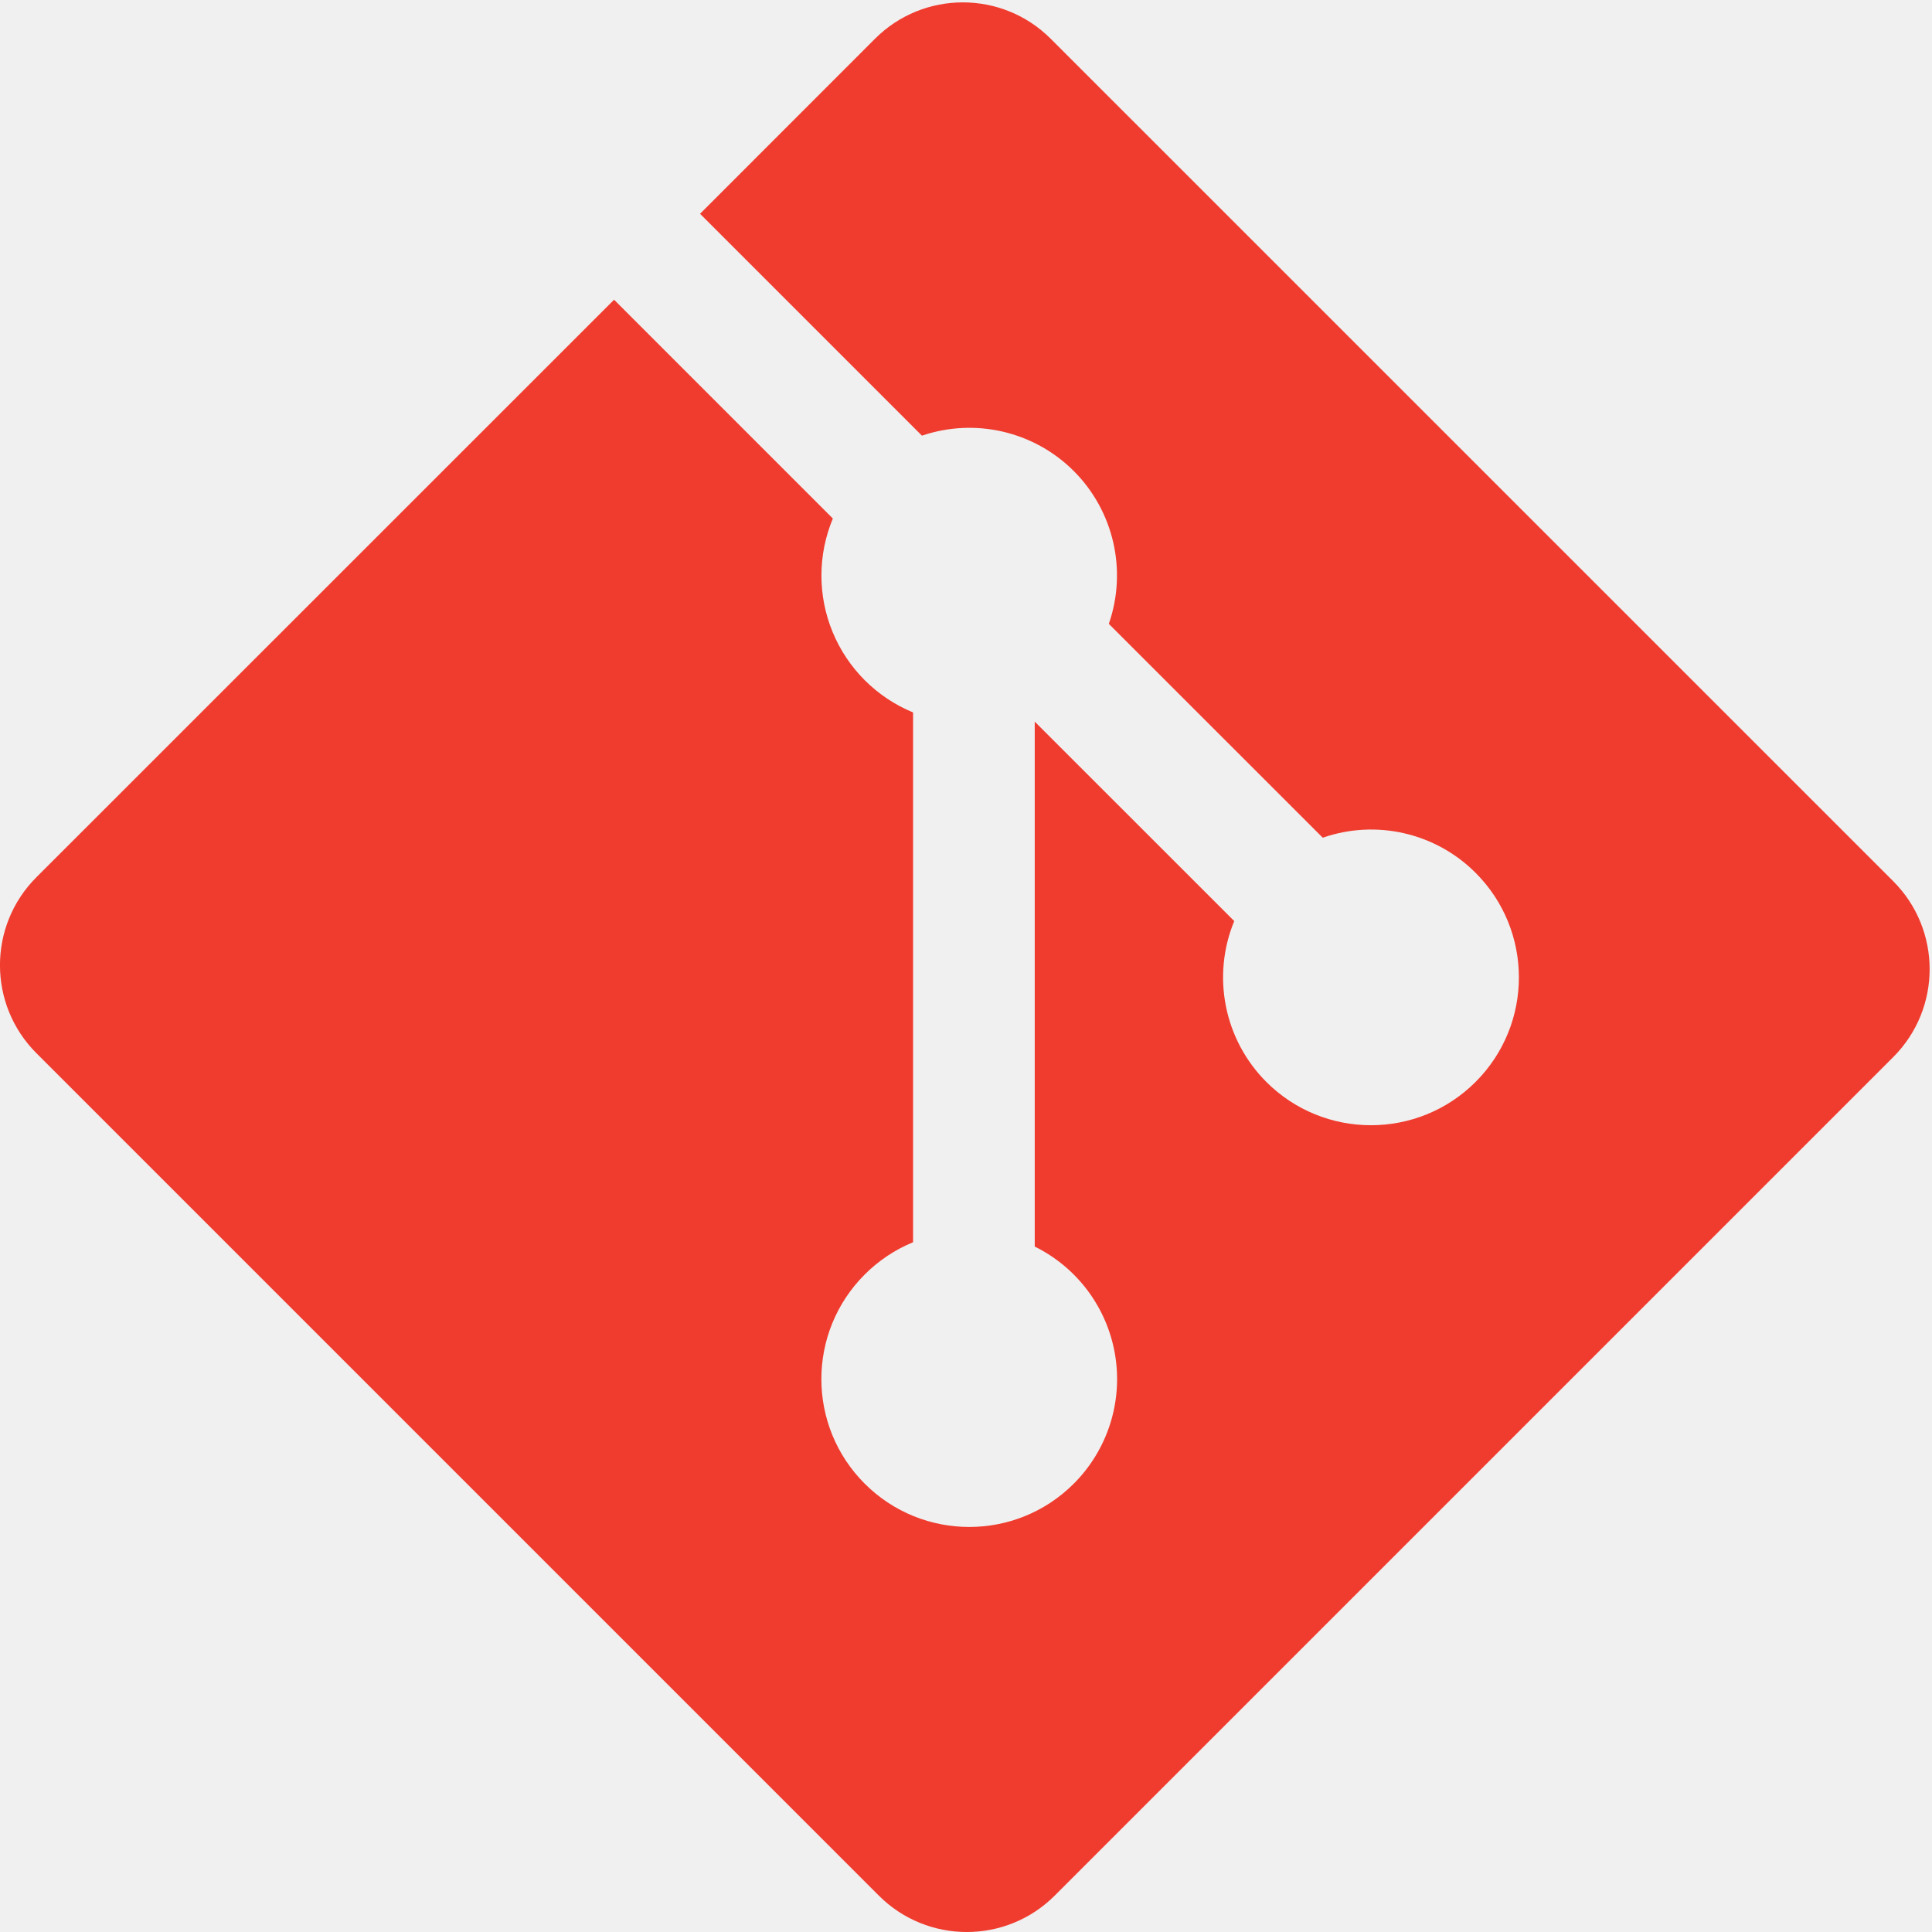
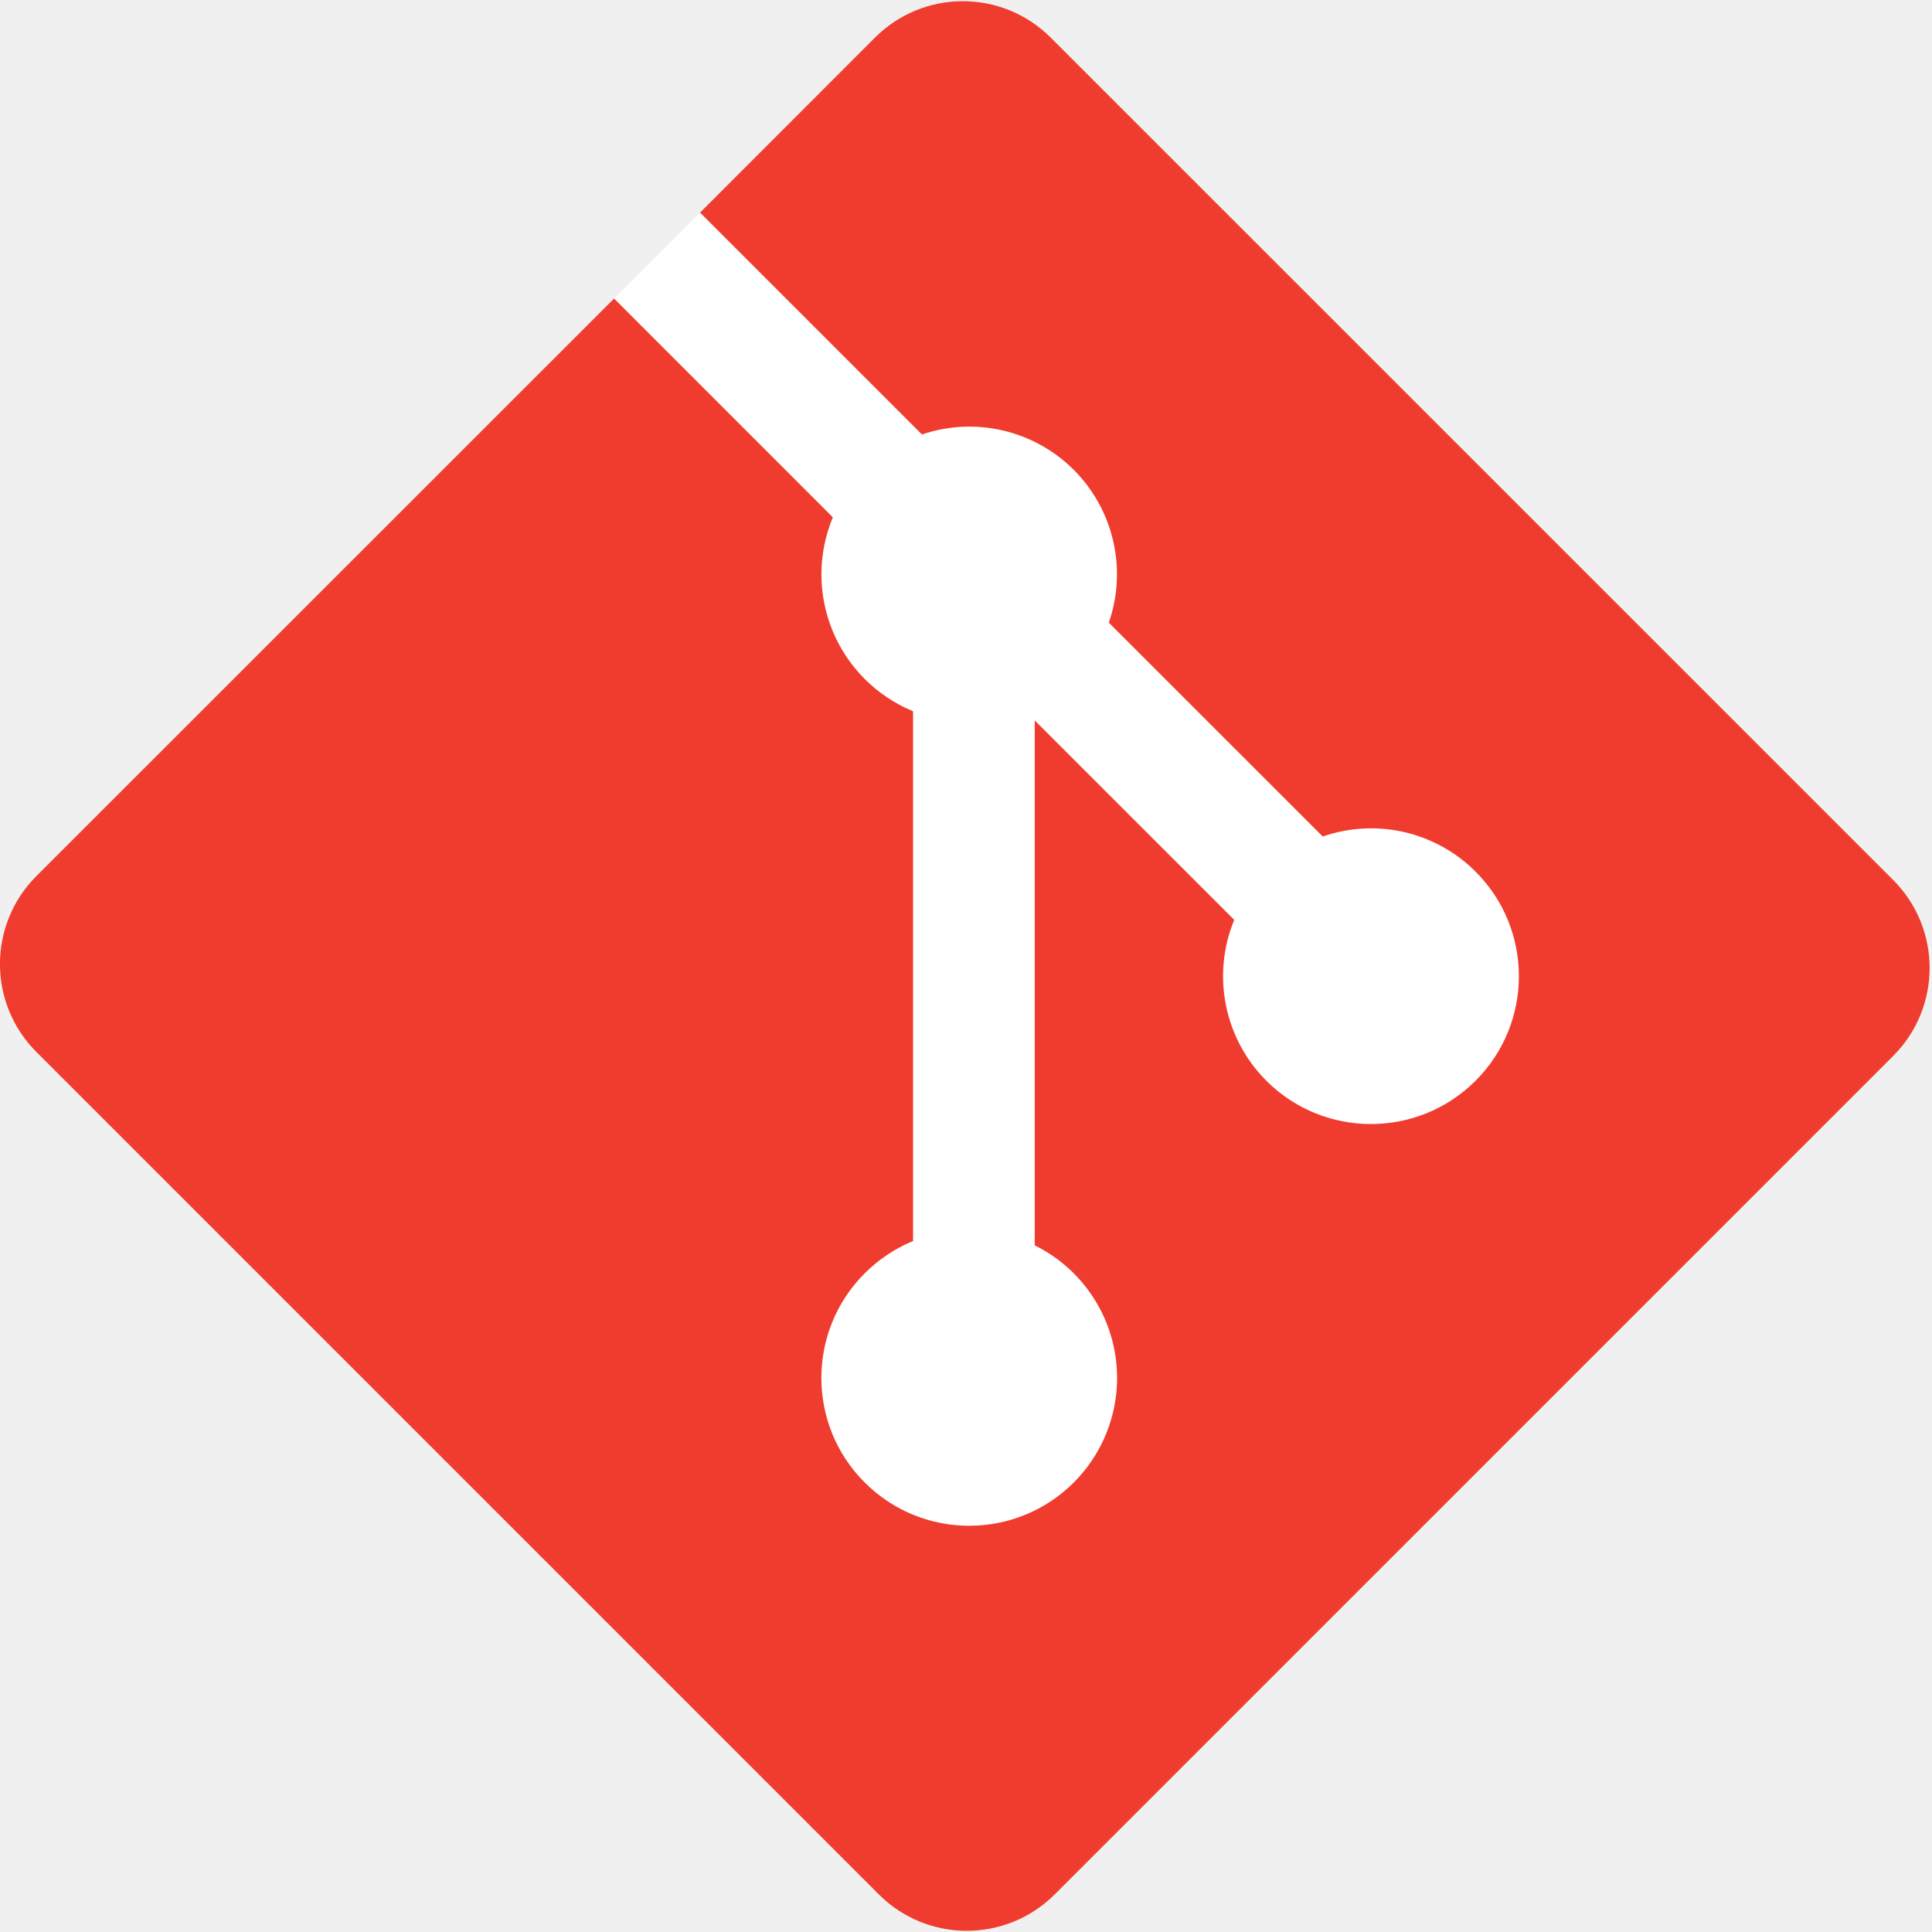
- <svg xmlns="http://www.w3.org/2000/svg" width="92pt" height="92pt" viewBox="0 0 92 92">
-   <defs>
-     <clipPath id="a">
-       <path d="M0 .113h91.887V92H0Zm0 0" />
-     </clipPath>
-   </defs>
-   <g clip-path="url(#a)">
-     <path style="stroke:none;fill-rule:nonzero;fill:#f03c2e;fill-opacity:1" d="M90.156 41.965 50.036 1.848a5.918 5.918 0 0 0-8.372 0l-8.328 8.332 10.566 10.566a7.03 7.03 0 0 1 7.23 1.684 7.034 7.034 0 0 1 1.669 7.277l10.187 10.184a7.028 7.028 0 0 1 7.278 1.672 7.04 7.04 0 0 1 0 9.957 7.05 7.05 0 0 1-9.965 0 7.044 7.044 0 0 1-1.528-7.66l-9.5-9.497V59.36a7.04 7.04 0 0 1 1.86 11.29 7.04 7.04 0 0 1-9.957 0 7.04 7.04 0 0 1 0-9.958 7.06 7.06 0 0 1 2.304-1.539V33.926a7.049 7.049 0 0 1-3.82-9.234L29.242 14.272 1.73 41.777a5.925 5.925 0 0 0 0 8.371L41.852 90.27a5.925 5.925 0 0 0 8.37 0l39.934-39.934a5.925 5.925 0 0 0 0-8.371" />
+ <svg xmlns="http://www.w3.org/2000/svg" width="92pt" height="92pt" viewBox="0 0 92 92" version="1.1">
+   <g transform="translate(-4.9938649e-4,-0.05665769)" style="fill:#fff">
+     <path style="fill:#fff;fill-opacity:1;fill-rule:nonzero;stroke:none" d="M 90.156,41.965 50.036,1.848 c -2.311,-2.313 -6.061,-2.313 -8.372,0 C 28.357,15.162 15.042,28.468 1.73,41.777 c -2.308,2.313 -2.308,6.058 0,8.371 L 41.852,90.27 c 2.313,2.308 6.057,2.308 8.37,0 L 90.156,50.336 c 2.308,-2.313 2.308,-6.058 0,-8.371" />
+   </g>
+   <g transform="translate(-4.9938649e-4,-0.05665769)">
+     <path style="fill:#f03c2e;fill-opacity:1;fill-rule:nonzero;stroke:none" d="M 90.156,41.965 50.036,1.848 a 5.918,5.918 0 0 0 -8.372,0 l -8.328,8.332 10.566,10.566 a 7.03,7.03 0 0 1 7.23,1.684 7.034,7.034 0 0 1 1.669,7.277 l 10.187,10.184 a 7.028,7.028 0 0 1 7.278,1.672 7.04,7.04 0 0 1 0,9.957 7.05,7.05 0 0 1 -9.965,0 7.044,7.044 0 0 1 -1.528,-7.66 l -9.5,-9.497 V 59.36 a 7.04,7.04 0 0 1 1.86,11.29 7.04,7.04 0 0 1 -9.957,0 7.04,7.04 0 0 1 0,-9.958 7.06,7.06 0 0 1 2.304,-1.539 V 33.926 A 7.049,7.049 0 0 1 39.66,24.692 L 29.242,14.272 1.73,41.777 a 5.925,5.925 0 0 0 0,8.371 L 41.852,90.27 a 5.925,5.925 0 0 0 8.37,0 L 90.156,50.336 a 5.925,5.925 0 0 0 0,-8.371" />
  </g>
</svg>
